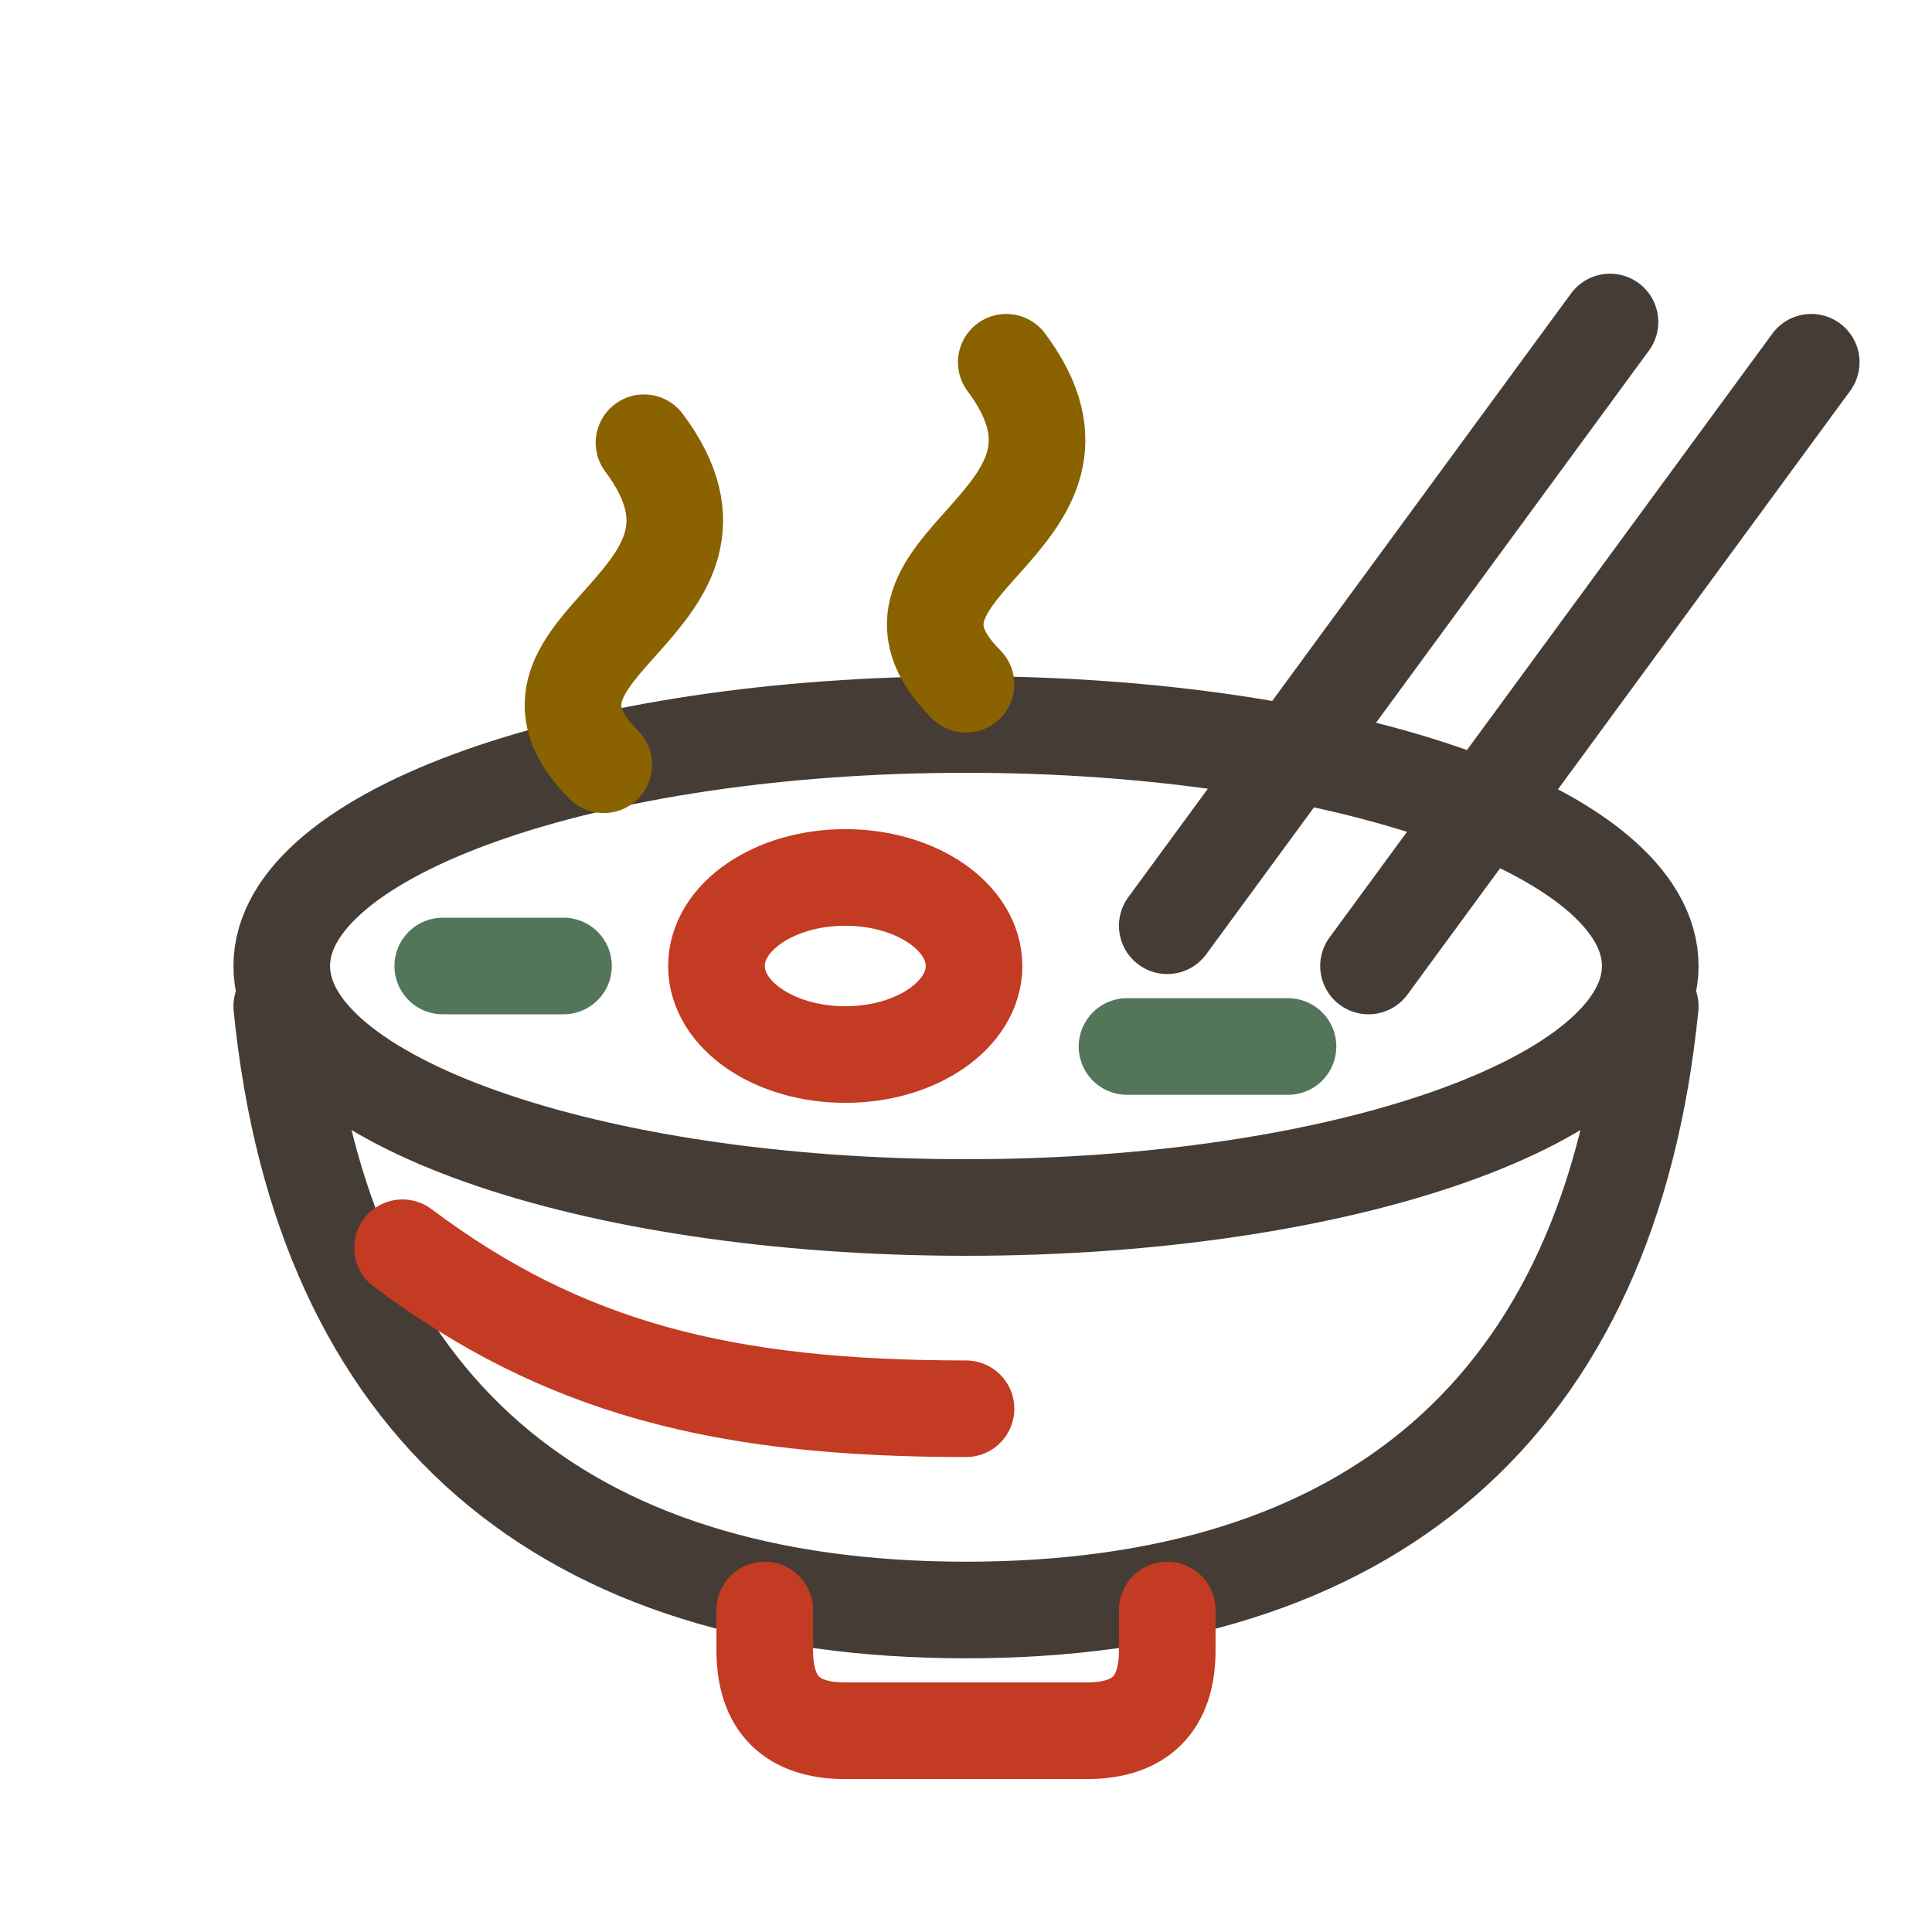
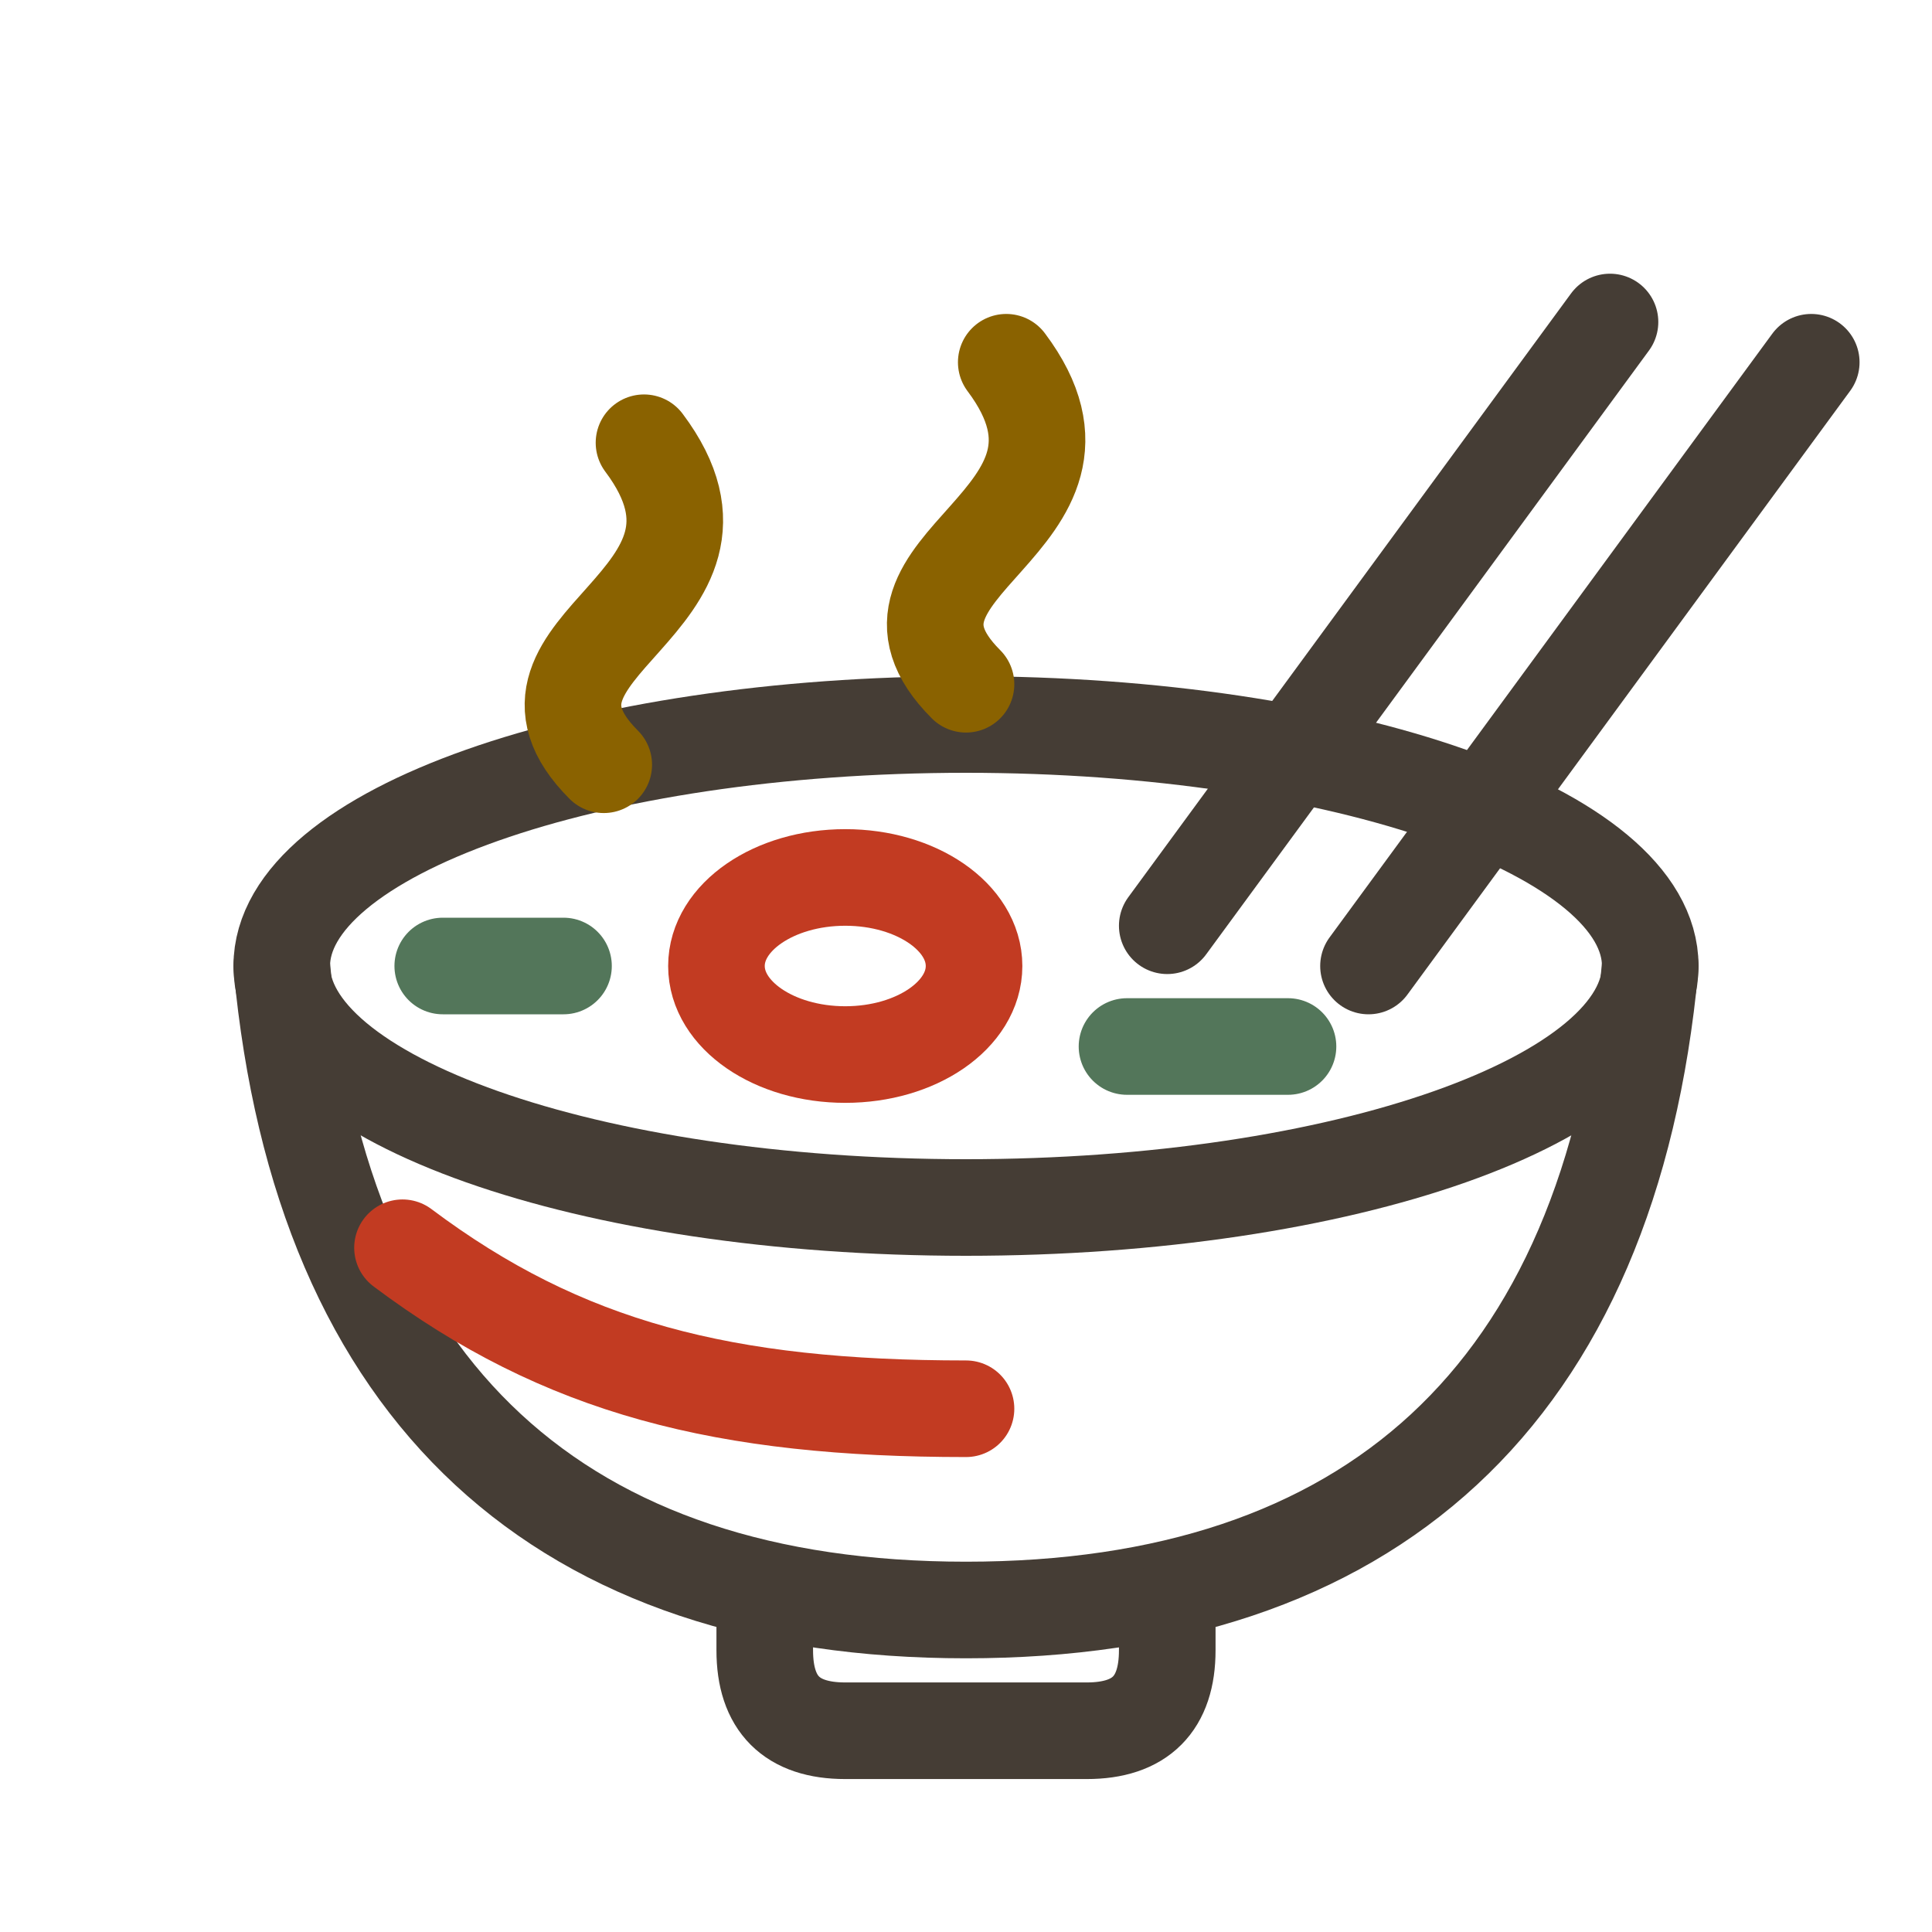
<svg xmlns="http://www.w3.org/2000/svg" viewBox="0 0 48 48" width="48" height="48" fill="none" stroke="#453D35" stroke-width="2.4" stroke-linecap="round" stroke-linejoin="round" data-category="饮食">
-   <path d="M7 25c1 10 7 15 17 15s16-5 17-15" />
+   <path d="M7 24c1 10.7 7 16 17 16s16-5.3 17-16" />
  <ellipse cx="24" cy="24" rx="17" ry="6" />
-   <path d="M19 40v1q0 2 2 2h6q2 0 2-2v-1M10 31c4 3 8 4 14 4" stroke="#C23B22" />
+   <path d="M19 40v1q0 2 2 2h6q2 0 2-2v-1" />
+   <path d="M10 31c4 3 8 4 14 4" stroke="#C23B22" />
  <path d="M15 19c-3-3 4-4 1-8M24 17c-3-3 4-4 1-8" stroke="#8A6200" />
  <path d="m29 23 11-15m-6 16 11-15" />
  <ellipse cx="21" cy="24" rx="3.2" ry="2.2" stroke="#C23B22" />
  <path d="M11 24h3M28 26h4" stroke="#53765A" />
</svg>
